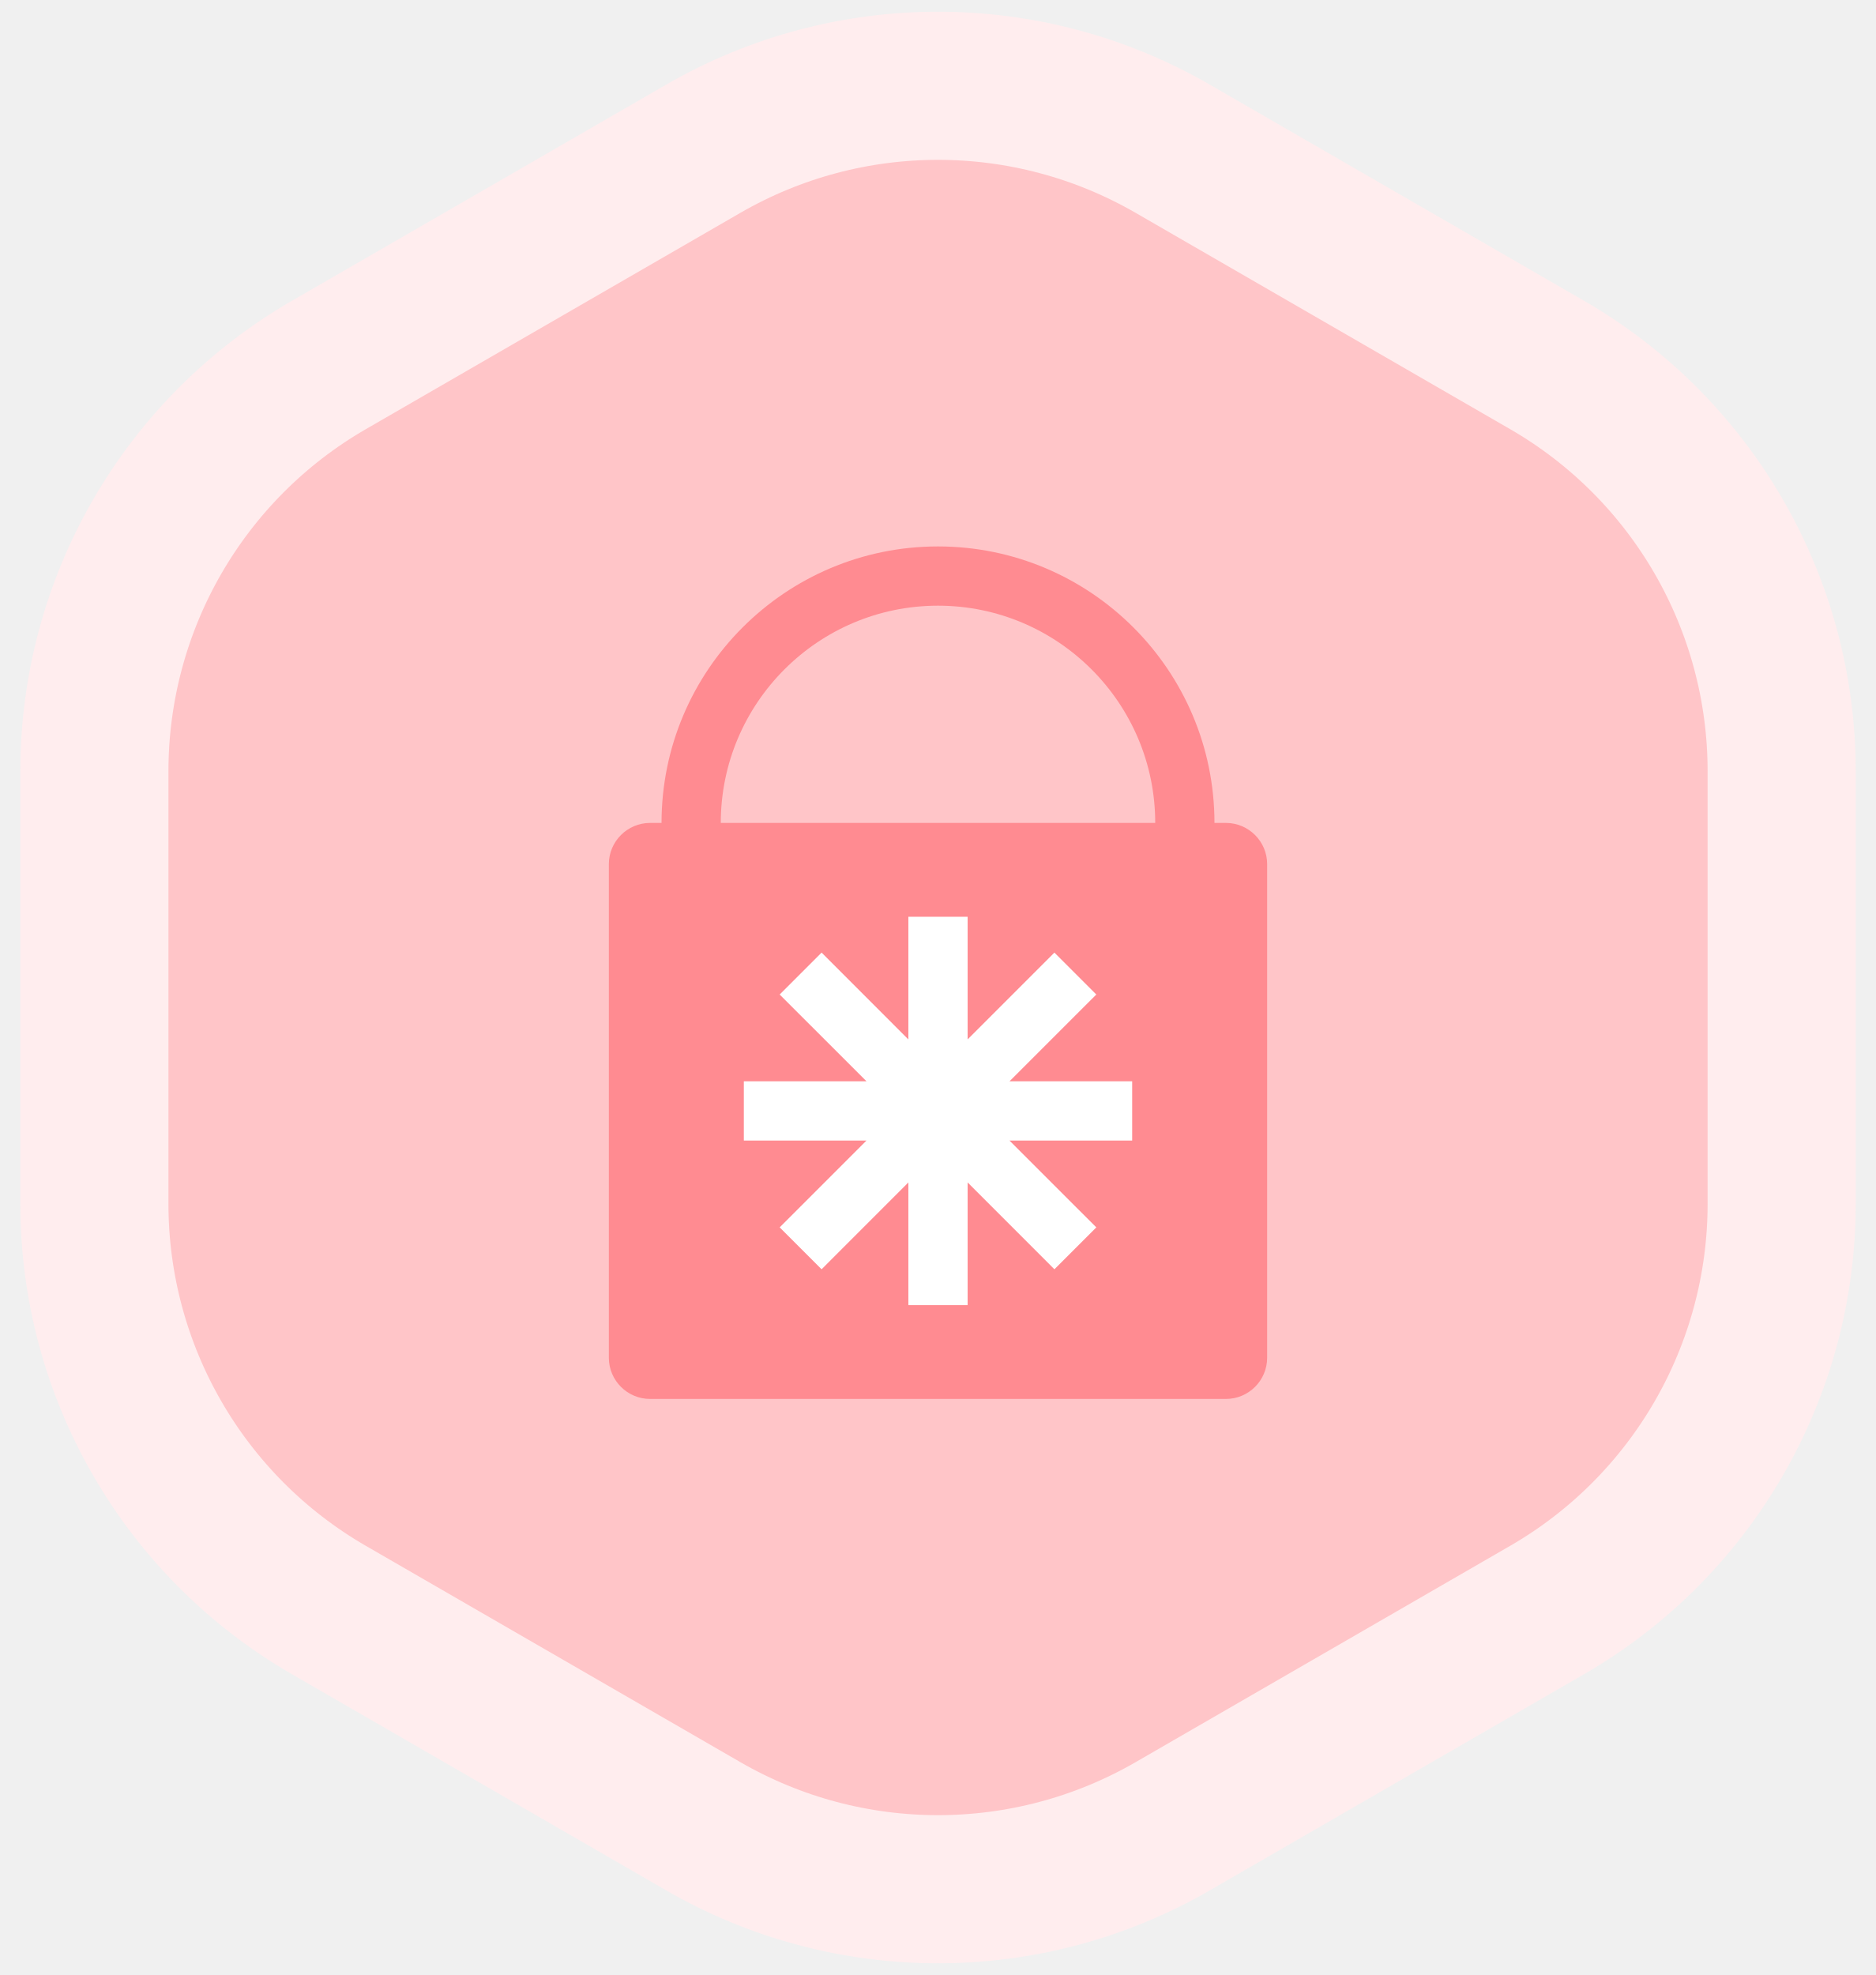
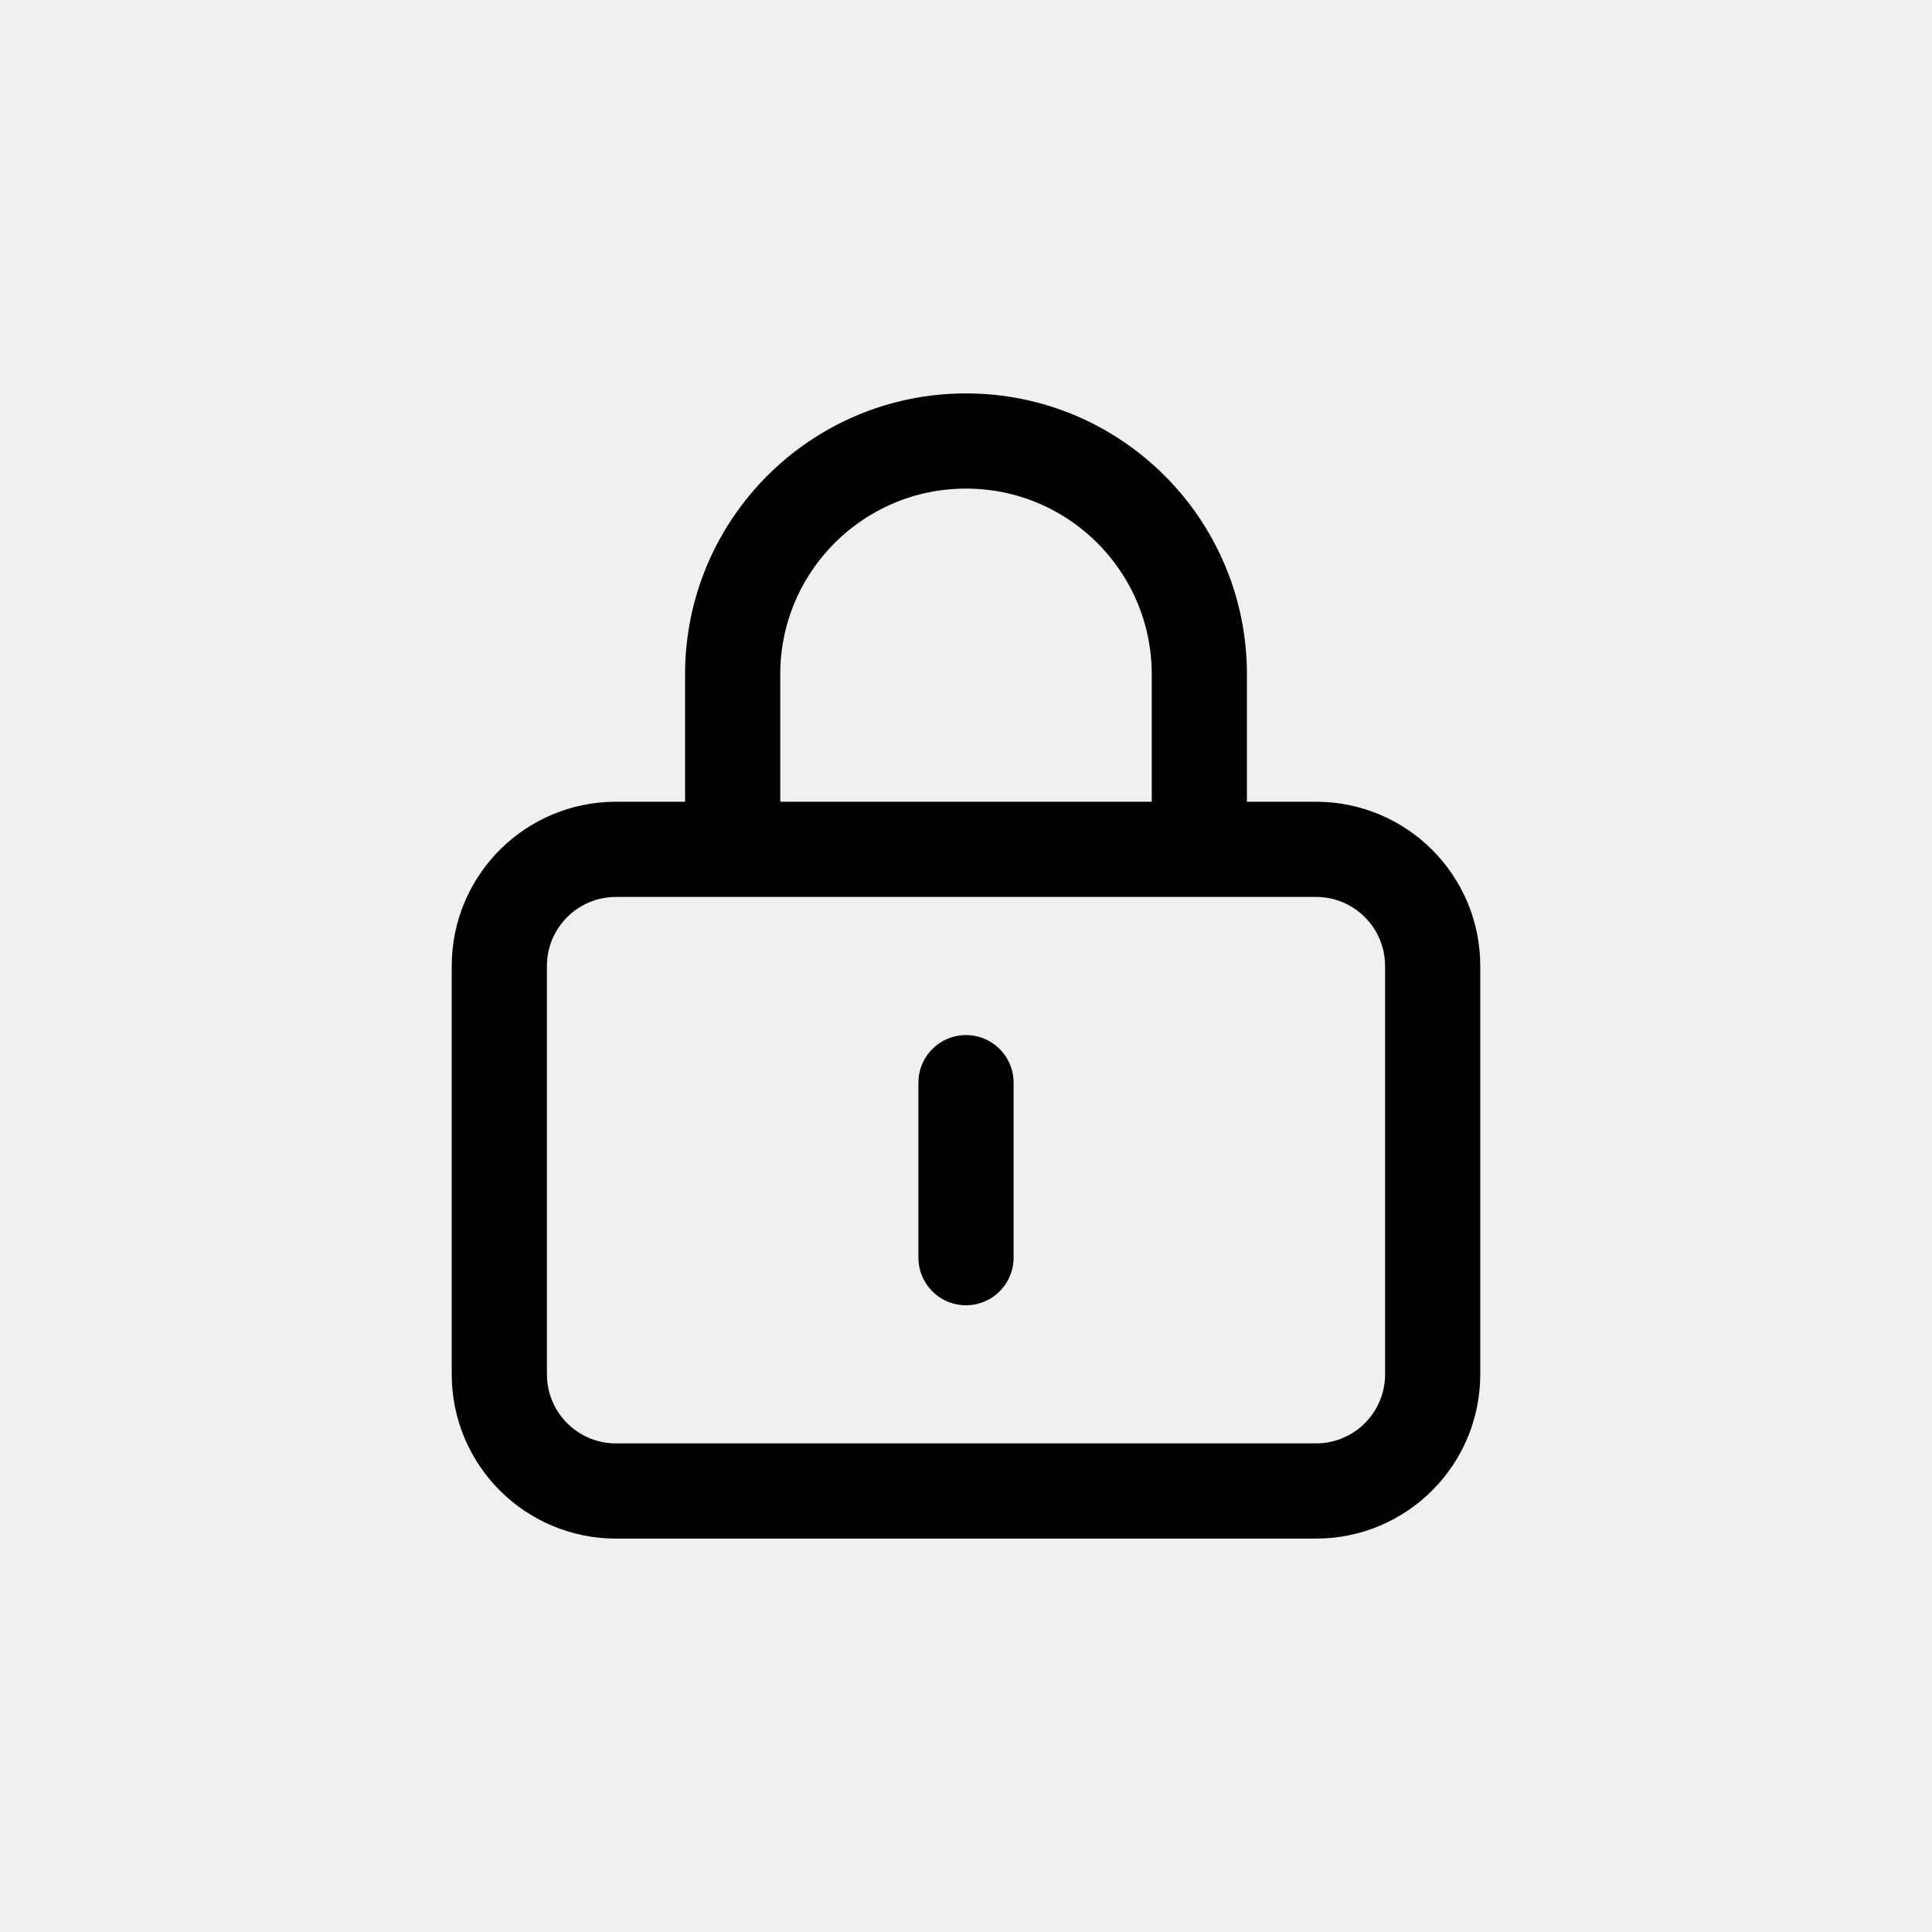
- <svg xmlns="http://www.w3.org/2000/svg" width="38" height="40" viewBox="0 0 38 40" fill="none">
-   <path d="M23.75 3.01C20.811 1.313 17.189 1.313 14.25 3.01L6.662 7.392C3.722 9.089 1.912 12.225 1.912 15.619V24.381C1.912 27.775 3.722 30.911 6.662 32.608L14.25 36.99C17.189 38.687 20.811 38.687 23.75 36.99L31.338 32.608C34.278 30.911 36.089 27.775 36.089 24.381V15.619C36.089 12.225 34.278 9.089 31.338 7.392L23.75 3.01Z" fill="#FFC5C8" stroke="#FFEDEE" stroke-width="3" />
-   <g style="mix-blend-mode:overlay">
-     <path fill-rule="evenodd" clip-rule="evenodd" d="M14.6 16.667C14.6 14.24 16.573 12.267 19 12.267C21.427 12.267 23.4 14.24 23.4 16.667H14.6ZM13.4 16.667C13.4 13.577 15.91 11.067 19 11.067C22.09 11.067 24.6 13.577 24.6 16.667L24.833 16.667C25.292 16.667 25.667 17.042 25.667 17.5V27.5C25.667 27.958 25.292 28.333 24.833 28.333H13.167C12.708 28.333 12.333 27.958 12.333 27.5V17.5C12.333 17.042 12.708 16.667 13.167 16.667L13.4 16.667Z" fill="black" />
-     <path fill-rule="evenodd" clip-rule="evenodd" d="M19.6 19.167V18.567H18.4V19.167V21.052L17.066 19.717L16.642 19.293L15.793 20.142L16.217 20.566L17.552 21.9H15.667H15.067V23.1H15.667H17.551L16.217 24.434L15.793 24.858L16.642 25.707L17.066 25.282L18.4 23.948V25.833V26.433H19.6V25.833V23.948L20.934 25.282L21.358 25.707L22.207 24.858L21.782 24.434L20.448 23.1H22.333H22.933V21.9H22.333H20.448L21.782 20.566L22.207 20.142L21.358 19.293L20.934 19.717L19.6 21.051V19.167Z" fill="white" />
+ <svg xmlns="http://www.w3.org/2000/svg" width="64px" height="64px" viewBox="-4.56 -4.56 33.12 33.12" fill="none">
+   <g id="SVGRepo_bgCarrier" stroke-width="0" />
+   <g id="SVGRepo_tracerCarrier" stroke-linecap="round" stroke-linejoin="round" stroke="#CCCCCC" stroke-width="0.624" />
+   <g id="SVGRepo_iconCarrier">
+     <path d="M8 10H6C4.895 10 4 10.895 4 12V19C4 20.105 4.895 21 6 21H18C19.105 21 20 20.105 20 19V12C20 10.895 19.105 10 18 10H16M8 10V7C8 4.791 9.791 3 12 3V3C14.209 3 16 4.791 16 7V10M8 10H16M12 14V17" stroke="#000000" stroke-linecap="round" stroke-linejoin="round" stroke-width="1.632" />
  </g>
</svg>
